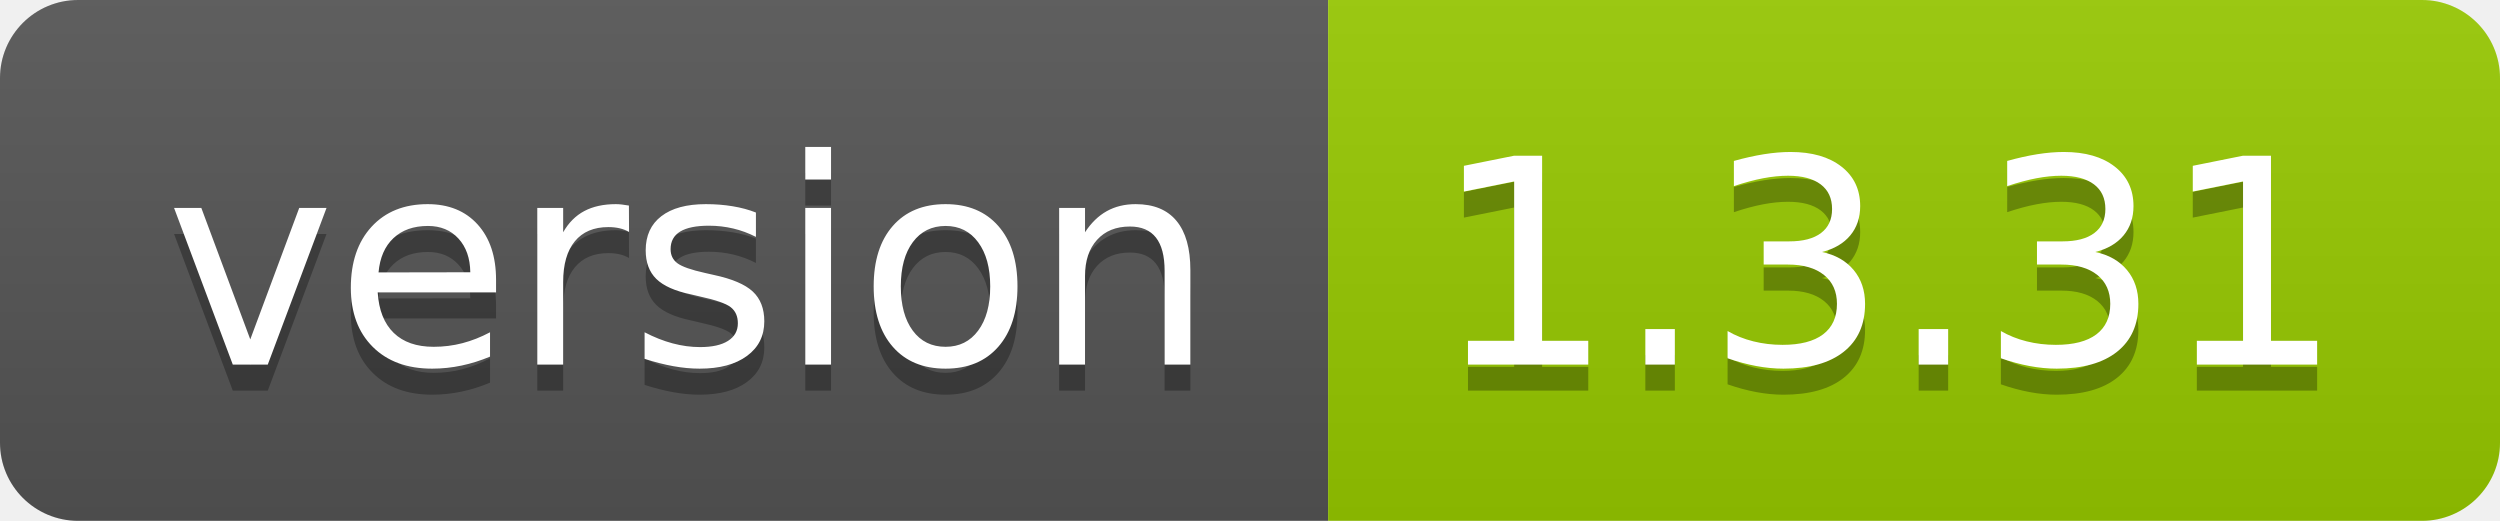
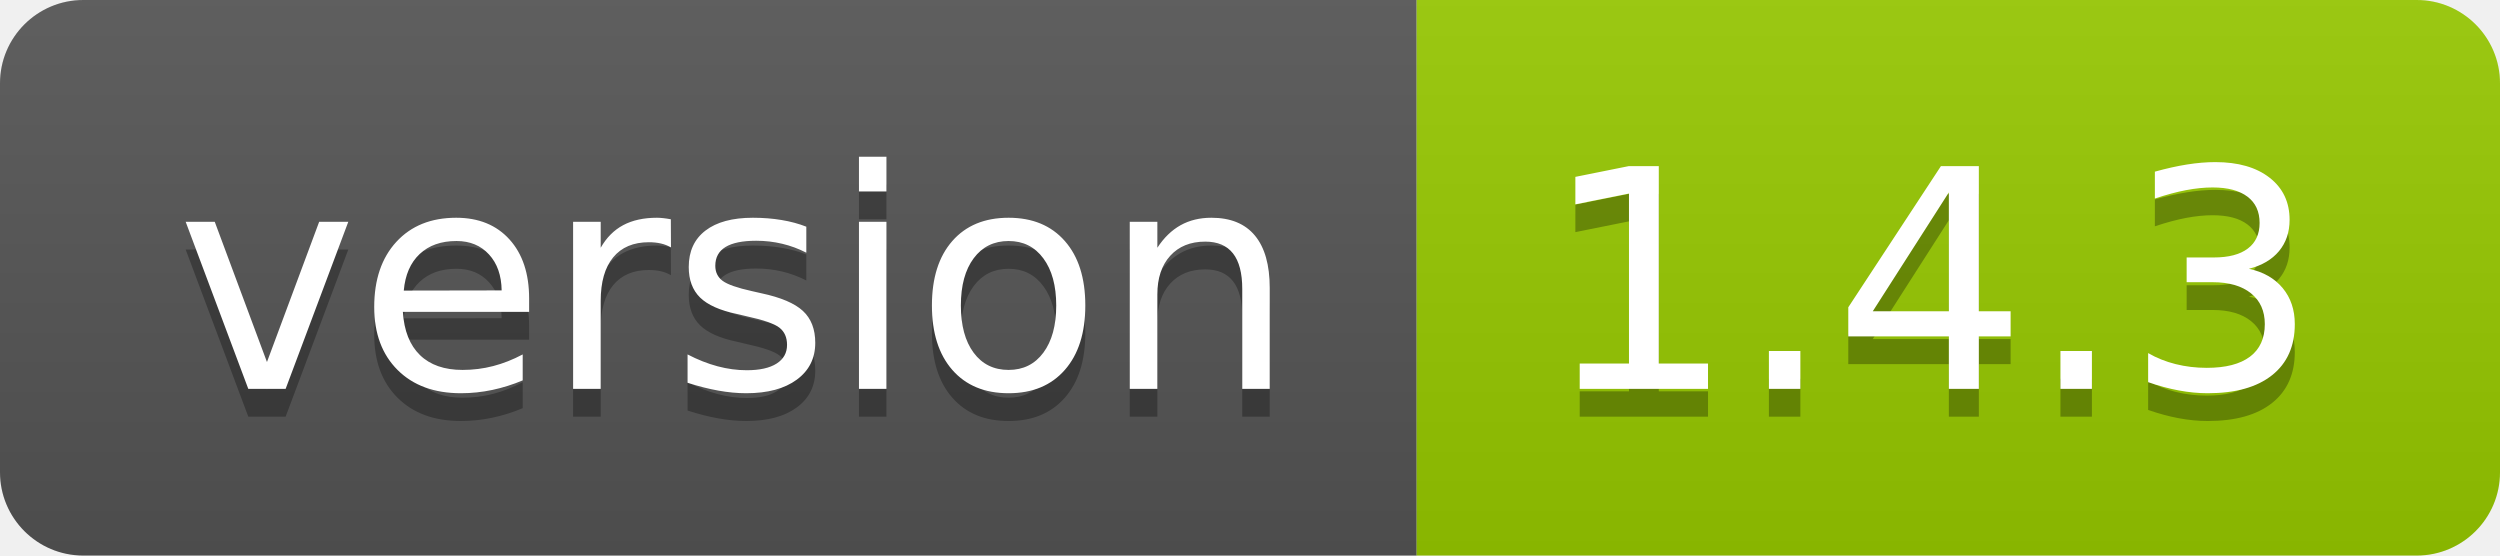
- <svg xmlns="http://www.w3.org/2000/svg" width="96" height="20">
+ <svg xmlns="http://www.w3.org/2000/svg" width="90" height="20">
  <linearGradient id="smooth" x2="0" y2="100%">
    <stop offset="0" stop-color="#bbb" stop-opacity=".1" />
    <stop offset="1" stop-opacity=".1" />
  </linearGradient>
  <clipPath id="round">
-     <rect width="96" height="20" rx="3" fill="#fff" />
+     <rect width="90" height="20" rx="3" fill="#fff" />
  </clipPath>
  <g clip-path="url(#round)">
    <rect width="51" height="20" fill="#555" />
-     <rect x="51" width="45" height="20" fill="#97ca00" />
-     <rect width="96" height="20" fill="url(#smooth)" />
+     <rect x="51" width="39" height="20" fill="#97ca00" />
+     <rect width="90" height="20" fill="url(#smooth)" />
  </g>
  <g fill="#fff" text-anchor="middle" font-family="DejaVu Sans,Verdana,Geneva,sans-serif" font-size="110">
    <text x="265" y="150" fill="#010101" fill-opacity=".3" transform="scale(0.1)" textLength="410" lengthAdjust="spacing">version</text>
    <text x="265" y="140" transform="scale(0.1)" textLength="410" lengthAdjust="spacing">version</text>
-     <text x="725" y="150" fill="#010101" fill-opacity=".3" transform="scale(0.1)" textLength="350" lengthAdjust="spacing">1.3.31</text>
-     <text x="725" y="140" transform="scale(0.1)" textLength="350" lengthAdjust="spacing">1.3.31</text>
+     <text x="695" y="150" fill="#010101" fill-opacity=".3" transform="scale(0.1)" textLength="290" lengthAdjust="spacing">1.4.3</text>
+     <text x="695" y="140" transform="scale(0.1)" textLength="290" lengthAdjust="spacing">1.4.3</text>
  </g>
</svg>
